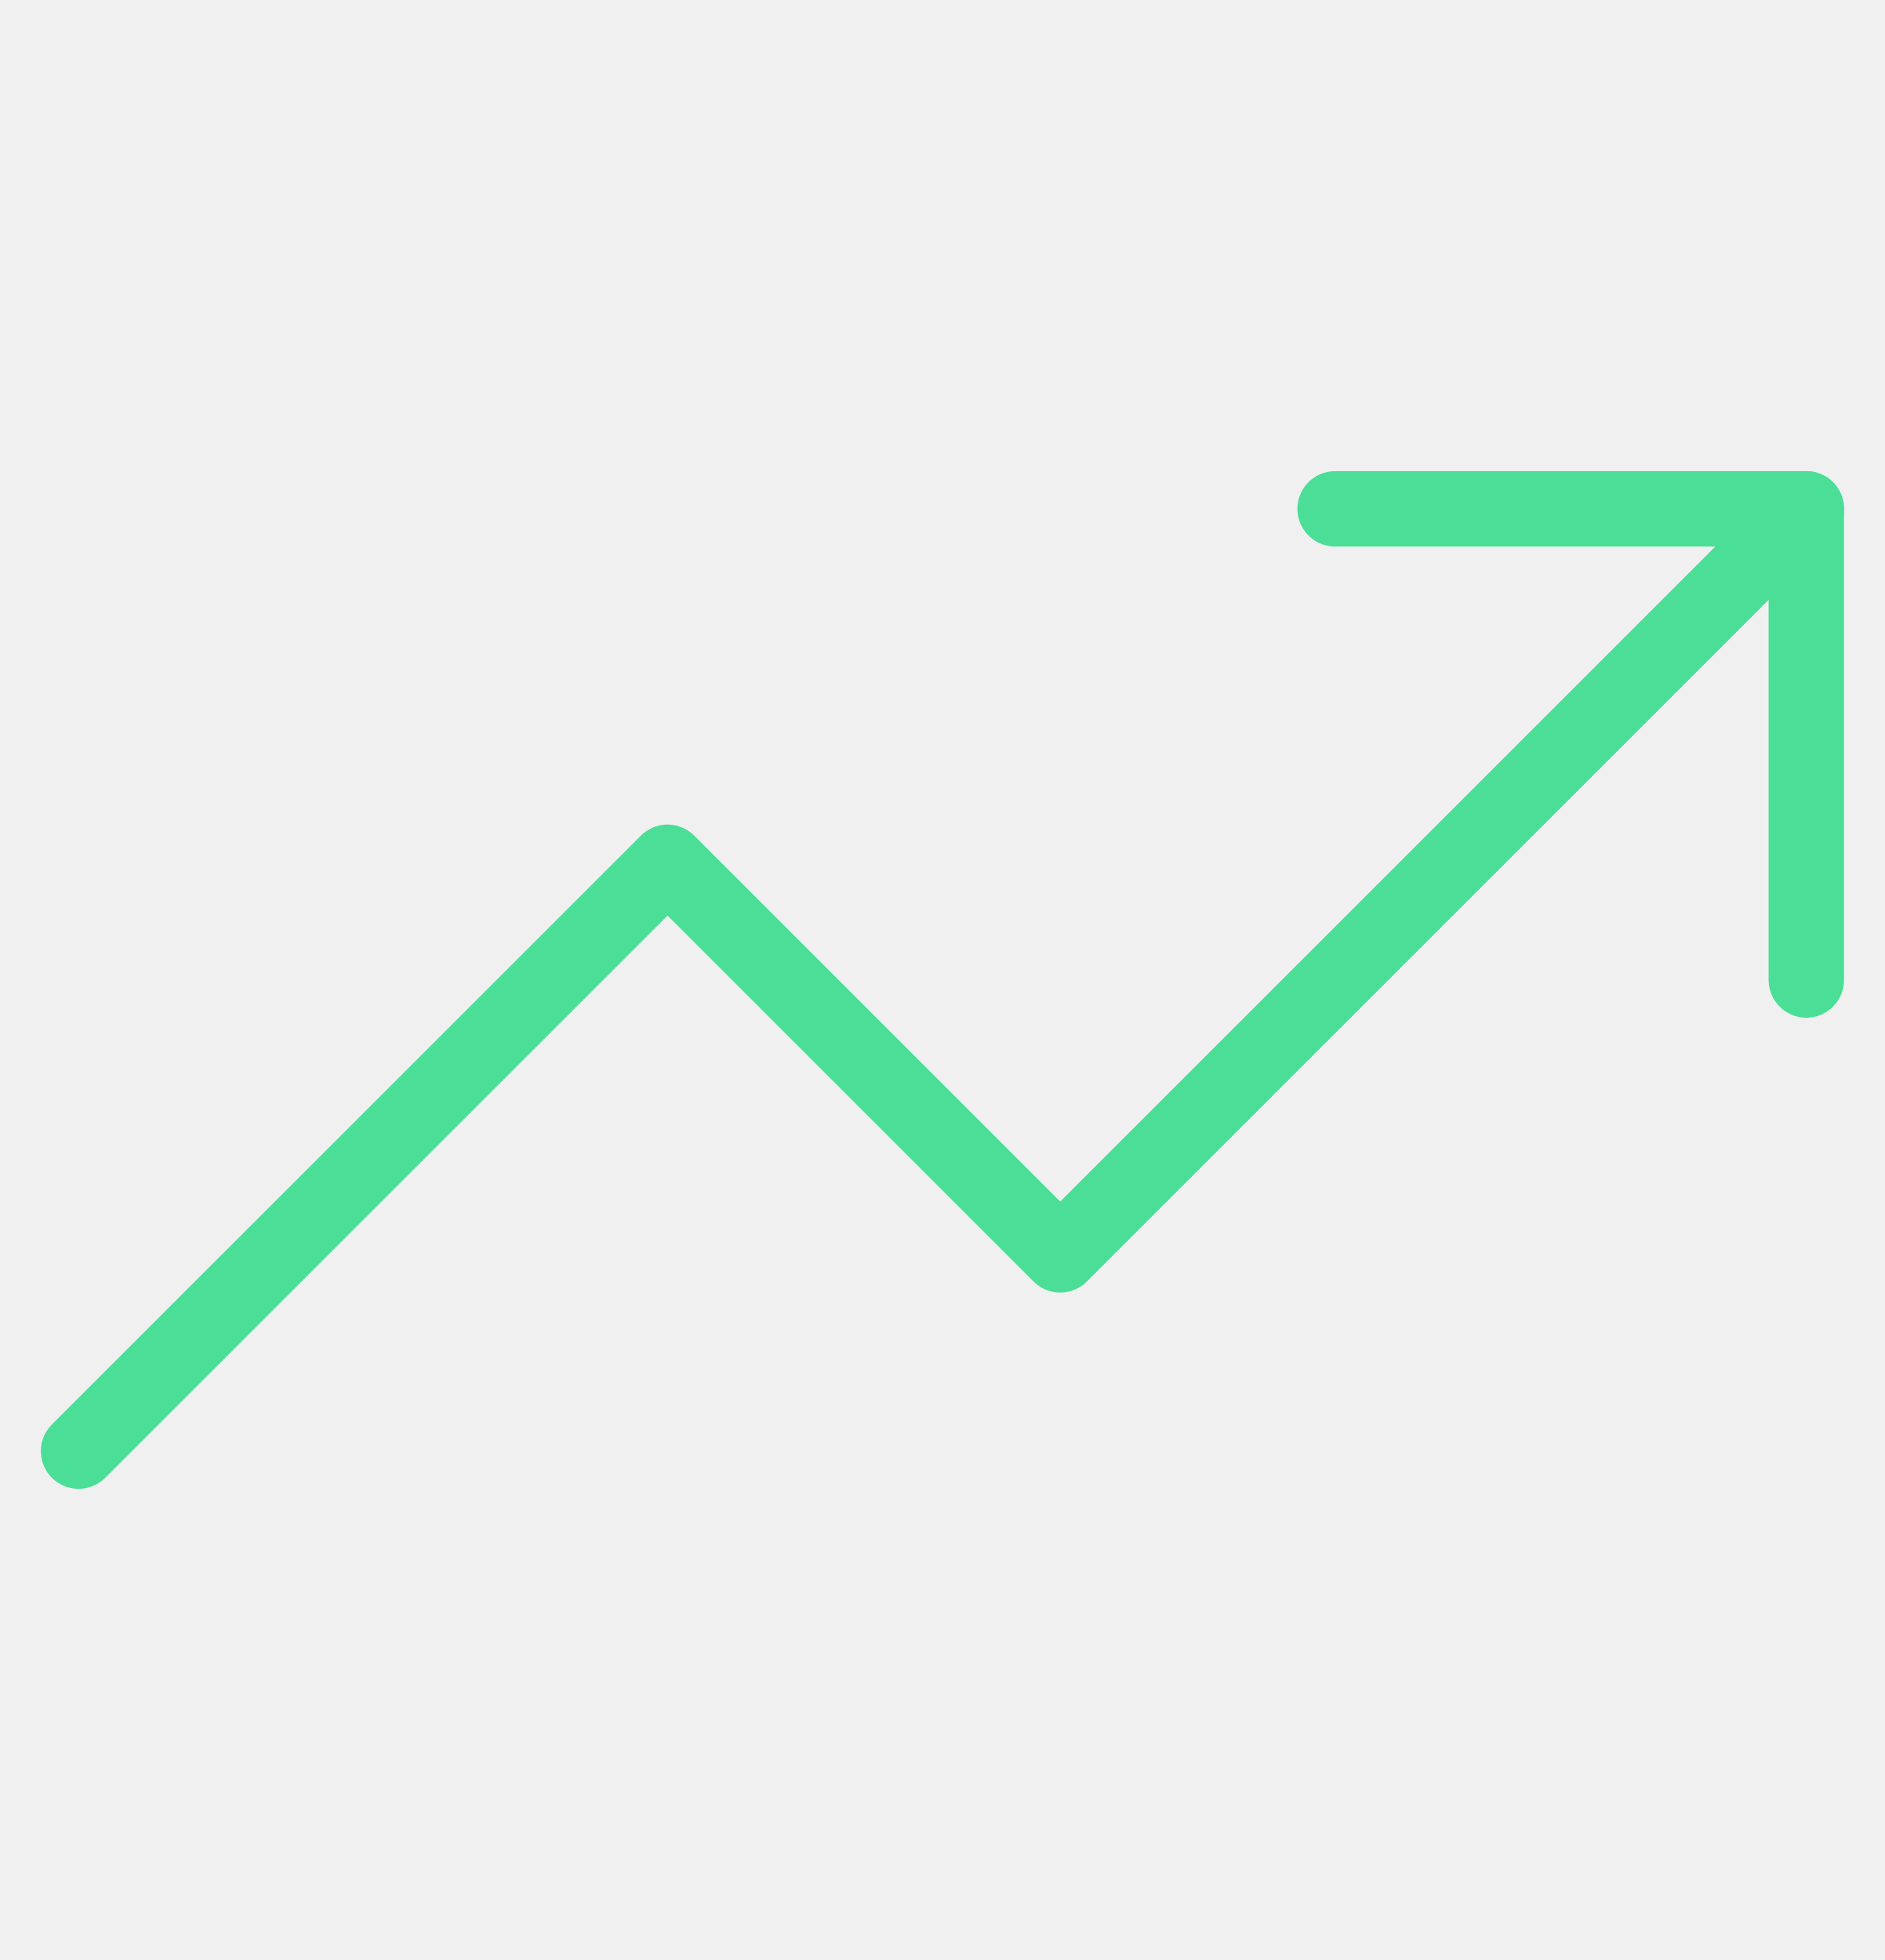
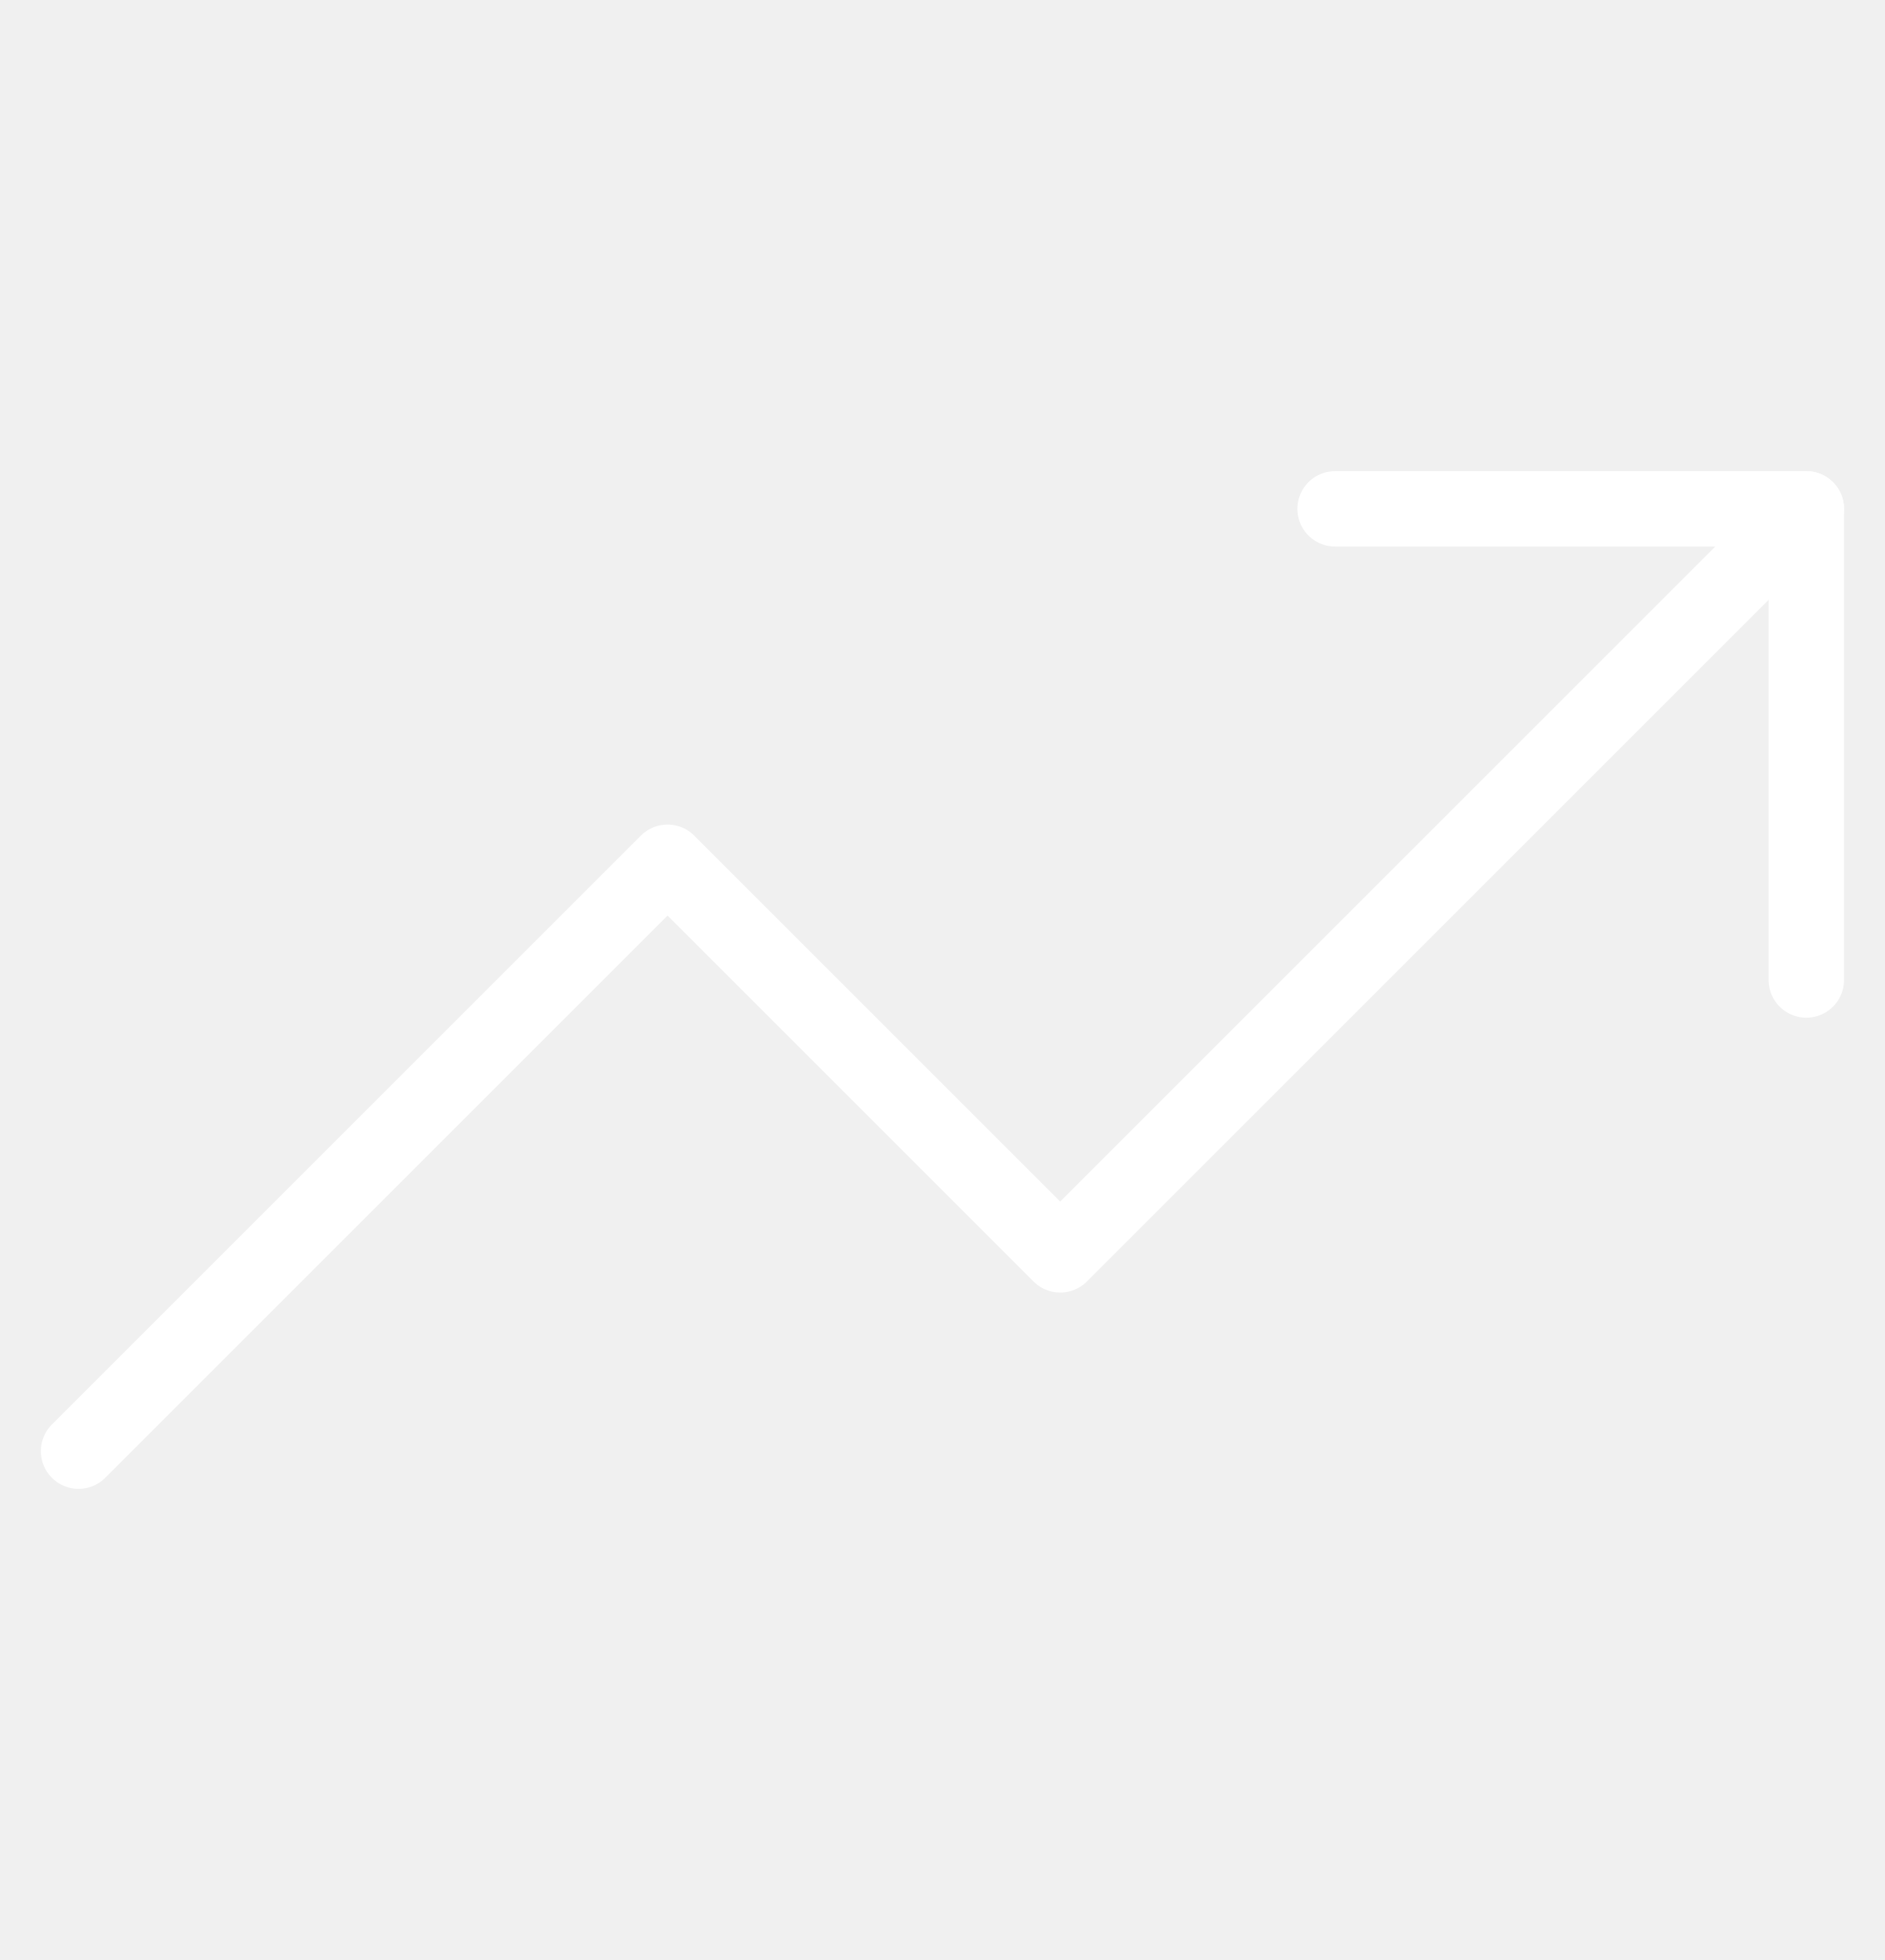
<svg xmlns="http://www.w3.org/2000/svg" width="25" height="26" viewBox="0 0 25 26" fill="none">
-   <path d="M23.958 6.75L14.062 16.646L8.854 11.438L1.042 19.25" stroke="#4BDE97" stroke-linecap="round" stroke-linejoin="round" />
-   <path d="M17.708 6.75H23.958V13" stroke="#4BDE97" stroke-linecap="round" stroke-linejoin="round" />
+   <path d="M23.958 6.75L14.062 16.646L8.854 11.438L1.042 19.25" stroke="#fff" stroke-linecap="round" stroke-linejoin="round" />
+   <path d="M17.708 6.75H23.958V13" stroke="#fff" stroke-linecap="round" stroke-linejoin="round" />
</svg>
